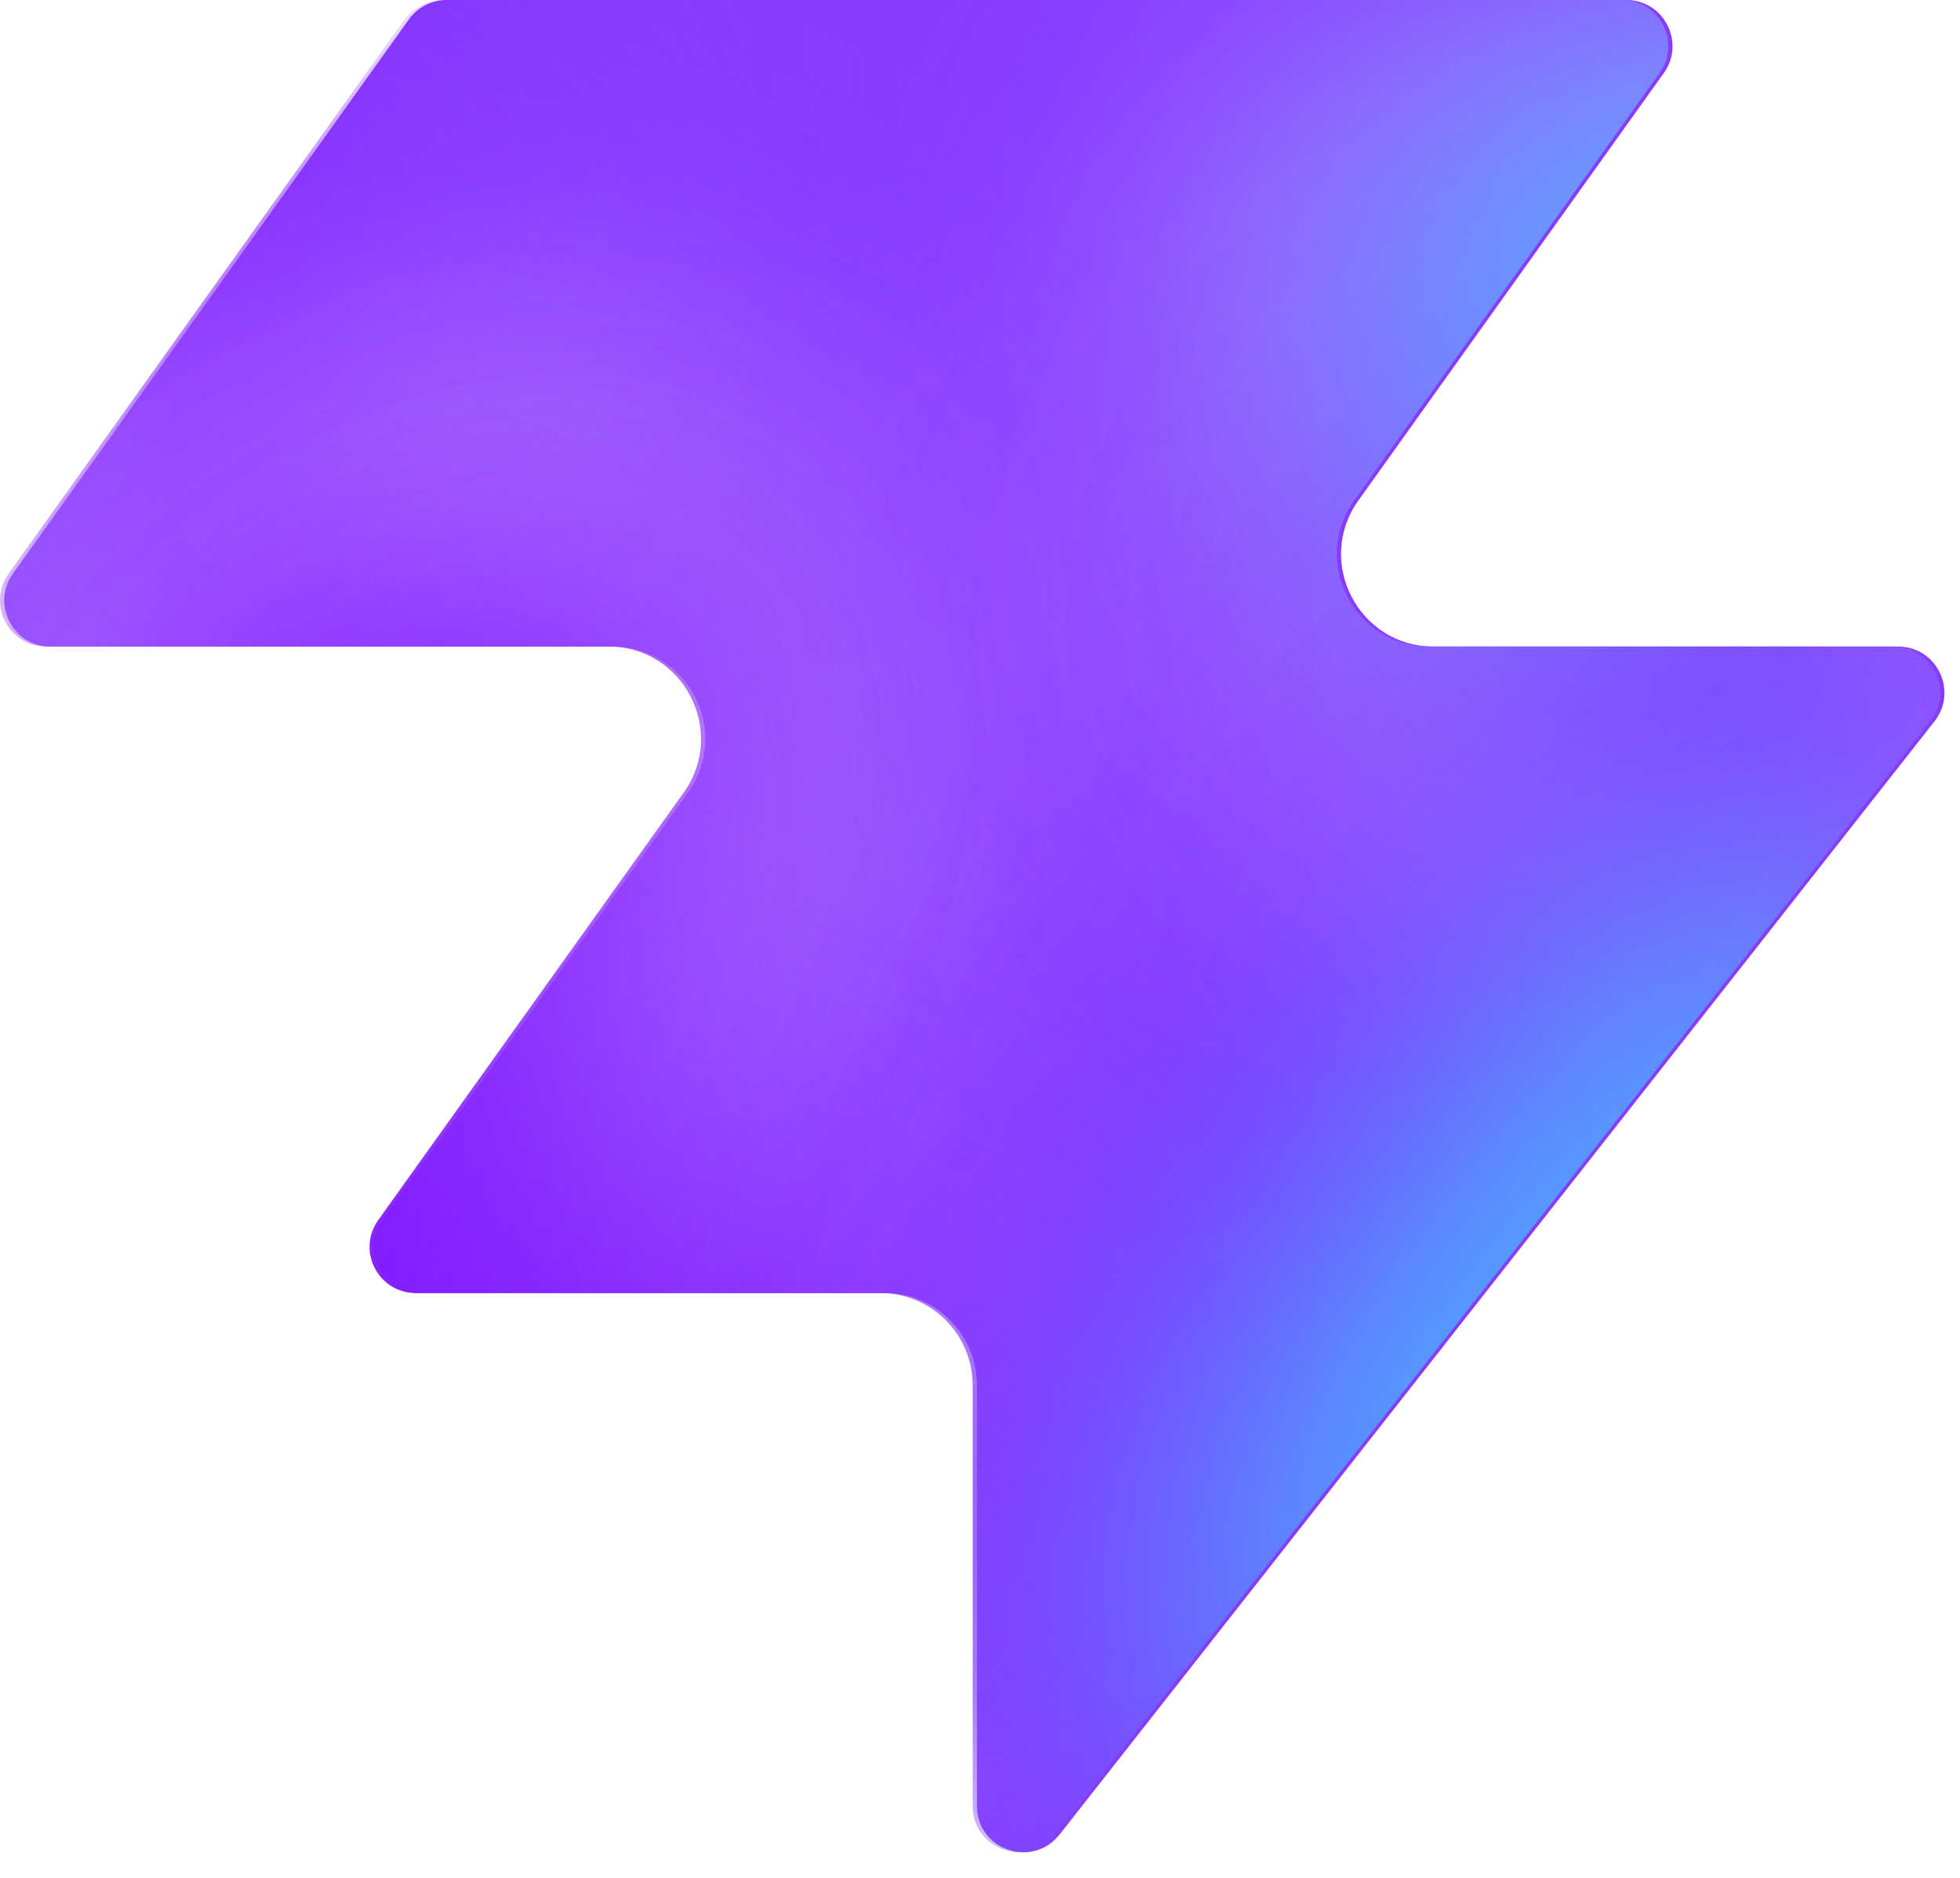
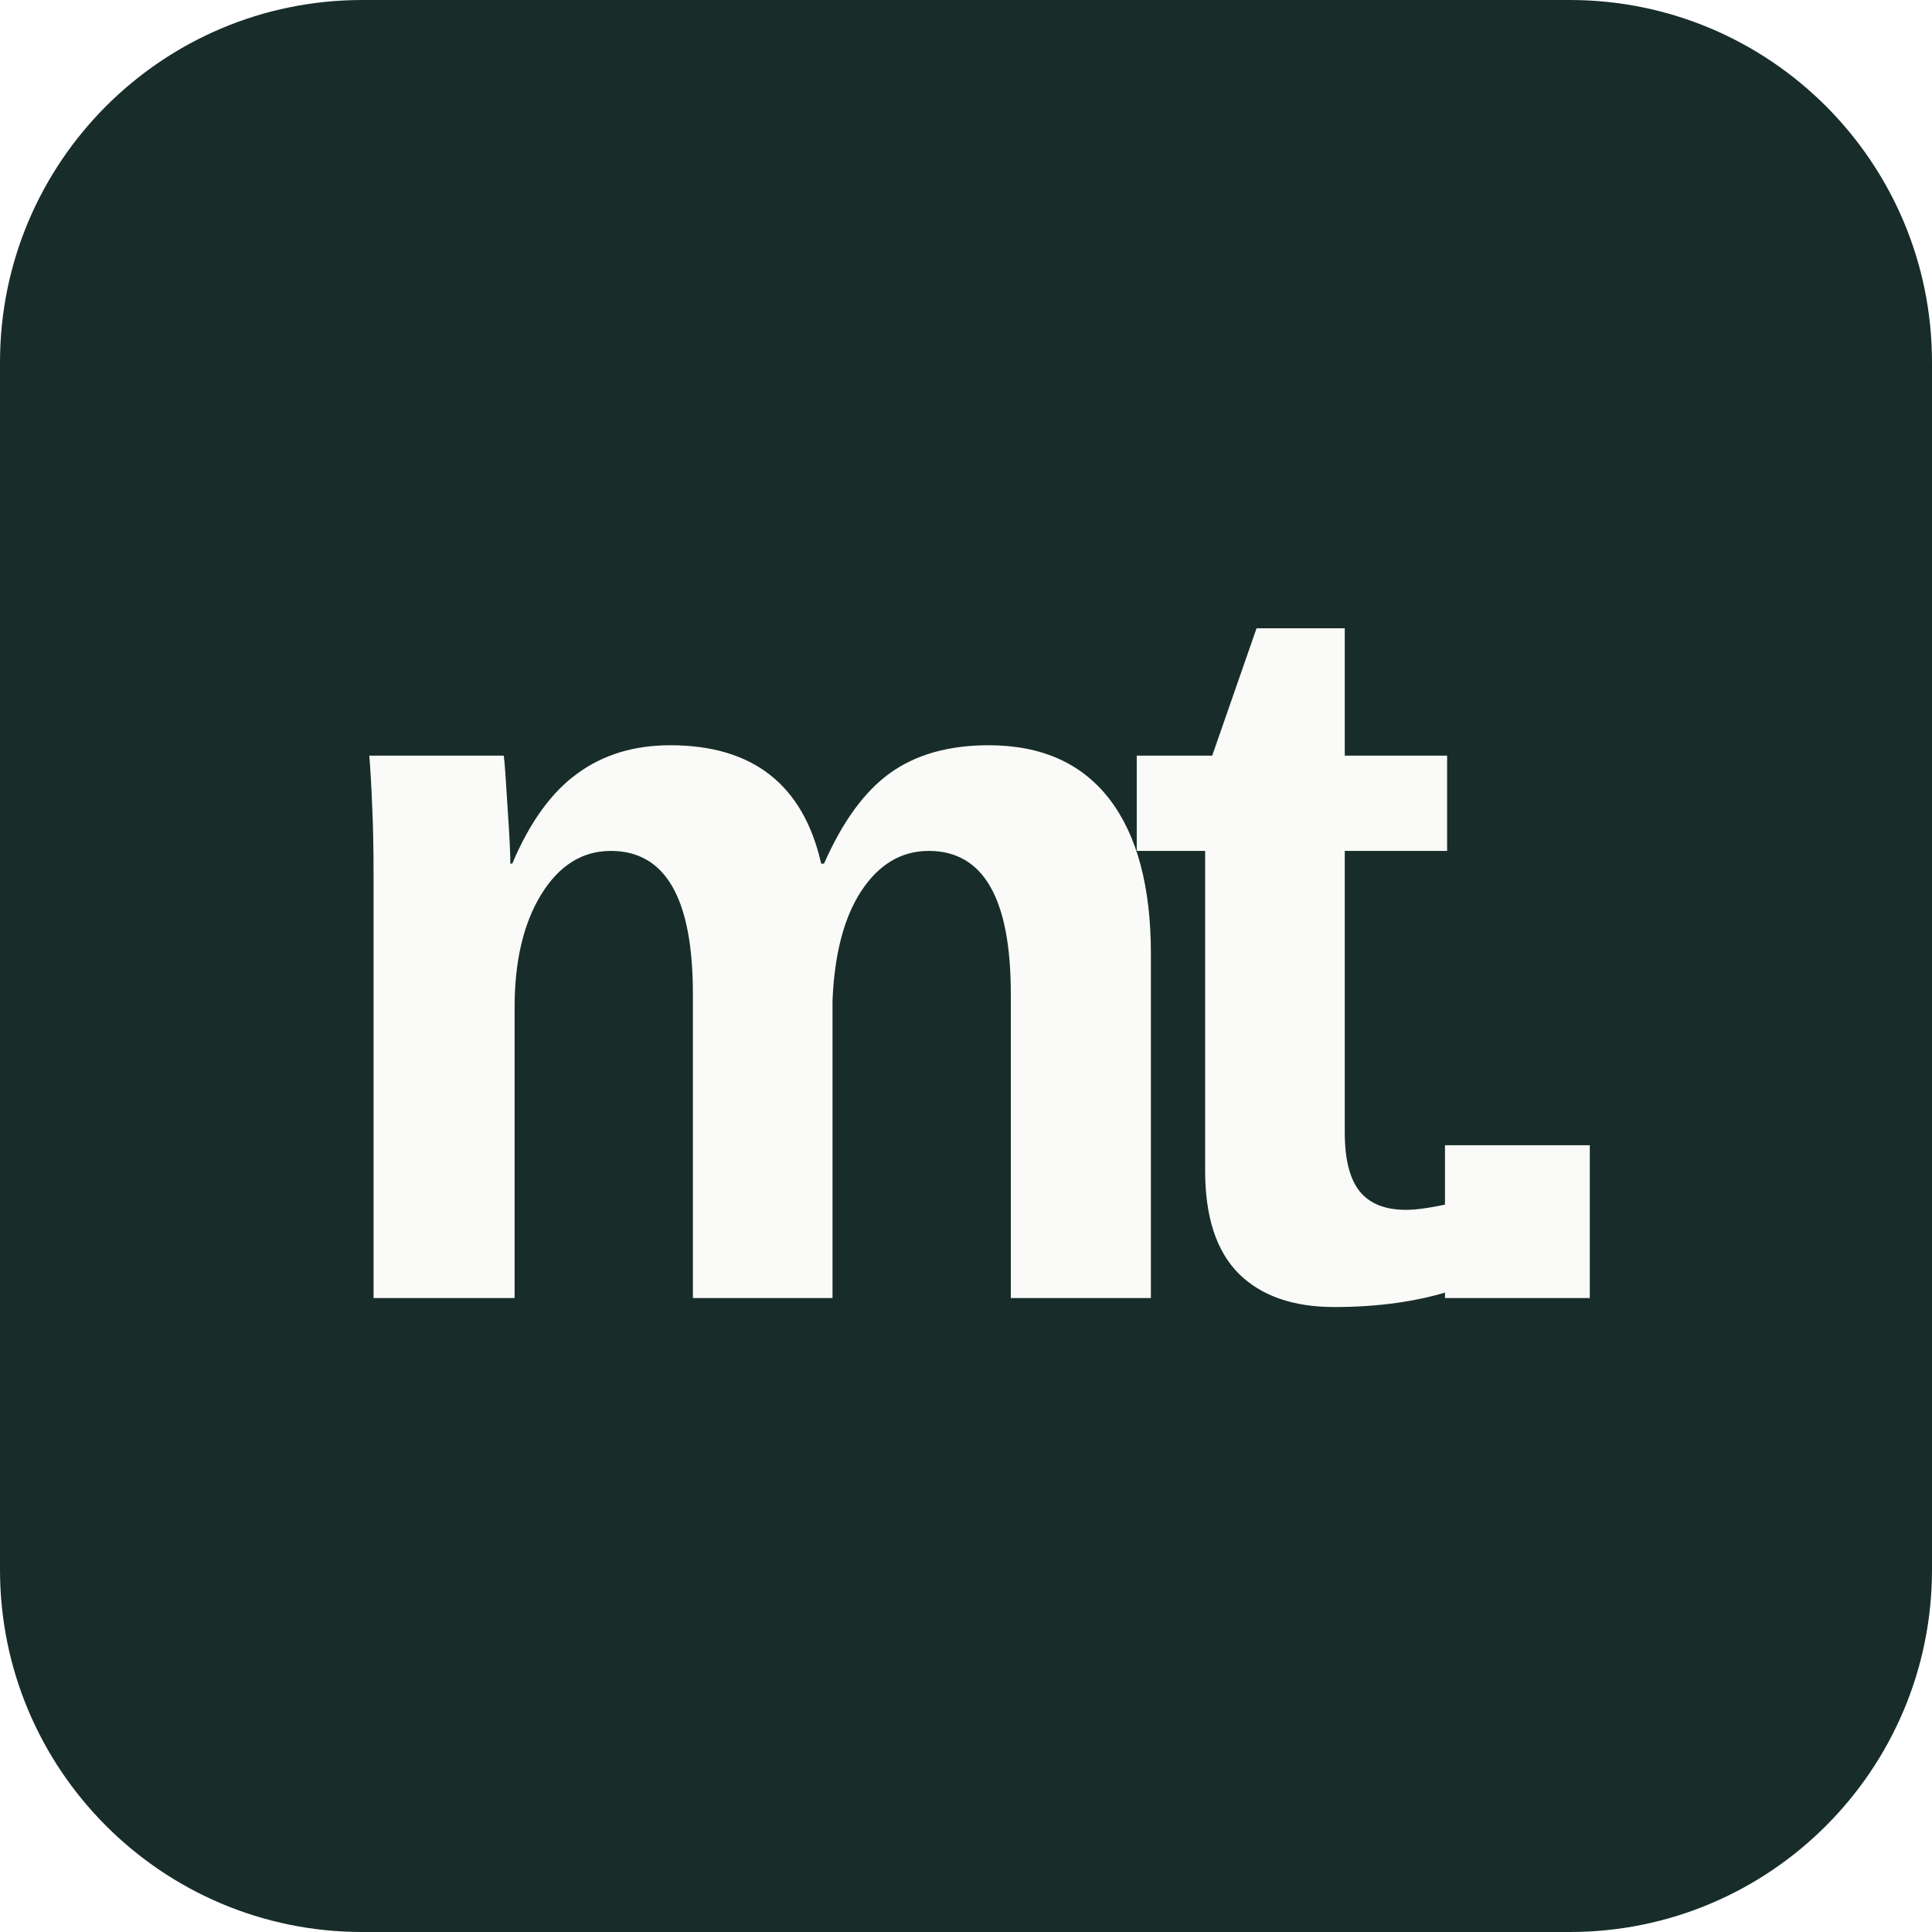
- <svg xmlns="http://www.w3.org/2000/svg" width="48" height="46" fill="none" viewBox="0 0 48 46">
-   <path fill="#863bff" d="M25.946 44.938c-.664.845-2.021.375-2.021-.698V33.937a2.26 2.26 0 0 0-2.262-2.262H10.287c-.92 0-1.456-1.04-.92-1.788l7.48-10.471c1.07-1.497 0-3.578-1.842-3.578H1.237c-.92 0-1.456-1.04-.92-1.788L10.013.474c.214-.297.556-.474.92-.474h28.894c.92 0 1.456 1.04.92 1.788l-7.48 10.471c-1.07 1.498 0 3.579 1.842 3.579h11.377c.943 0 1.473 1.088.89 1.83L25.947 44.94z" style="fill:#863bff;fill:color(display-p3 .525 .23 1);fill-opacity:1" />
-   <mask id="a" width="48" height="46" x="0" y="0" maskUnits="userSpaceOnUse" style="mask-type:alpha">
-     <path fill="#000" d="M25.842 44.938c-.664.844-2.021.375-2.021-.698V33.937a2.26 2.26 0 0 0-2.262-2.262H10.183c-.92 0-1.456-1.04-.92-1.788l7.48-10.471c1.07-1.498 0-3.579-1.842-3.579H1.133c-.92 0-1.456-1.04-.92-1.787L9.91.473c.214-.297.556-.474.92-.474h28.894c.92 0 1.456 1.04.92 1.788l-7.48 10.471c-1.07 1.498 0 3.578 1.842 3.578h11.377c.943 0 1.473 1.088.89 1.832L25.843 44.94z" style="fill:#000;fill-opacity:1" />
-   </mask>
-   <g mask="url(#a)">
-     <g filter="url(#b)">
-       <ellipse cx="5.508" cy="14.704" fill="#ede6ff" rx="5.508" ry="14.704" style="fill:#ede6ff;fill:color(display-p3 .927 .903 1);fill-opacity:1" transform="matrix(.00324 1 1 -.00324 -4.47 31.516)" />
-     </g>
-     <g filter="url(#c)">
-       <ellipse cx="10.399" cy="29.851" fill="#ede6ff" rx="10.399" ry="29.851" style="fill:#ede6ff;fill:color(display-p3 .927 .903 1);fill-opacity:1" transform="matrix(.00324 1 1 -.00324 -39.328 7.883)" />
-     </g>
-     <g filter="url(#d)">
-       <ellipse cx="5.508" cy="30.487" fill="#7e14ff" rx="5.508" ry="30.487" style="fill:#7e14ff;fill:color(display-p3 .492 .077 1);fill-opacity:1" transform="rotate(89.814 -25.913 -14.639)scale(1 -1)" />
-     </g>
-     <g filter="url(#e)">
-       <ellipse cx="5.508" cy="30.599" fill="#7e14ff" rx="5.508" ry="30.599" style="fill:#7e14ff;fill:color(display-p3 .492 .077 1);fill-opacity:1" transform="rotate(89.814 -32.644 -3.334)scale(1 -1)" />
-     </g>
-     <g filter="url(#f)">
-       <ellipse cx="5.508" cy="30.599" fill="#7e14ff" rx="5.508" ry="30.599" style="fill:#7e14ff;fill:color(display-p3 .492 .077 1);fill-opacity:1" transform="matrix(.00324 1 1 -.00324 -34.34 30.47)" />
-     </g>
-     <g filter="url(#g)">
-       <ellipse cx="14.072" cy="22.078" fill="#ede6ff" rx="14.072" ry="22.078" style="fill:#ede6ff;fill:color(display-p3 .927 .903 1);fill-opacity:1" transform="rotate(93.35 24.506 48.493)scale(-1 1)" />
-     </g>
-     <g filter="url(#h)">
-       <ellipse cx="3.47" cy="21.501" fill="#7e14ff" rx="3.47" ry="21.501" style="fill:#7e14ff;fill:color(display-p3 .492 .077 1);fill-opacity:1" transform="rotate(89.009 28.708 47.59)scale(-1 1)" />
-     </g>
-     <g filter="url(#i)">
-       <ellipse cx="3.47" cy="21.501" fill="#7e14ff" rx="3.47" ry="21.501" style="fill:#7e14ff;fill:color(display-p3 .492 .077 1);fill-opacity:1" transform="rotate(89.009 28.708 47.59)scale(-1 1)" />
-     </g>
-     <g filter="url(#j)">
-       <ellipse cx=".387" cy="8.972" fill="#7e14ff" rx="4.407" ry="29.108" style="fill:#7e14ff;fill:color(display-p3 .492 .077 1);fill-opacity:1" transform="rotate(39.51 .387 8.972)" />
-     </g>
-     <g filter="url(#k)">
-       <ellipse cx="47.523" cy="-6.092" fill="#7e14ff" rx="4.407" ry="29.108" style="fill:#7e14ff;fill:color(display-p3 .492 .077 1);fill-opacity:1" transform="rotate(37.892 47.523 -6.092)" />
-     </g>
-     <g filter="url(#l)">
-       <ellipse cx="41.412" cy="6.333" fill="#47bfff" rx="5.971" ry="9.665" style="fill:#47bfff;fill:color(display-p3 .28 .748 1);fill-opacity:1" transform="rotate(37.892 41.412 6.333)" />
-     </g>
-     <g filter="url(#m)">
-       <ellipse cx="-1.879" cy="38.332" fill="#7e14ff" rx="4.407" ry="29.108" style="fill:#7e14ff;fill:color(display-p3 .492 .077 1);fill-opacity:1" transform="rotate(37.892 -1.88 38.332)" />
-     </g>
-     <g filter="url(#n)">
-       <ellipse cx="-1.879" cy="38.332" fill="#7e14ff" rx="4.407" ry="29.108" style="fill:#7e14ff;fill:color(display-p3 .492 .077 1);fill-opacity:1" transform="rotate(37.892 -1.88 38.332)" />
-     </g>
-     <g filter="url(#o)">
-       <ellipse cx="35.651" cy="29.907" fill="#7e14ff" rx="4.407" ry="29.108" style="fill:#7e14ff;fill:color(display-p3 .492 .077 1);fill-opacity:1" transform="rotate(37.892 35.651 29.907)" />
-     </g>
-     <g filter="url(#p)">
-       <ellipse cx="38.418" cy="32.4" fill="#47bfff" rx="5.971" ry="15.297" style="fill:#47bfff;fill:color(display-p3 .28 .748 1);fill-opacity:1" transform="rotate(37.892 38.418 32.4)" />
-     </g>
-   </g>
-   <defs>
-     <filter id="b" width="60.045" height="41.654" x="-19.77" y="16.149" color-interpolation-filters="sRGB" filterUnits="userSpaceOnUse">
-       <feFlood flood-opacity="0" result="BackgroundImageFix" />
-       <feBlend in="SourceGraphic" in2="BackgroundImageFix" result="shape" />
-       <feGaussianBlur result="effect1_foregroundBlur_2002_17158" stdDeviation="7.659" />
-     </filter>
-     <filter id="c" width="90.34" height="51.437" x="-54.613" y="-7.533" color-interpolation-filters="sRGB" filterUnits="userSpaceOnUse">
-       <feFlood flood-opacity="0" result="BackgroundImageFix" />
-       <feBlend in="SourceGraphic" in2="BackgroundImageFix" result="shape" />
-       <feGaussianBlur result="effect1_foregroundBlur_2002_17158" stdDeviation="7.659" />
-     </filter>
-     <filter id="d" width="79.355" height="29.4" x="-49.64" y="2.03" color-interpolation-filters="sRGB" filterUnits="userSpaceOnUse">
-       <feFlood flood-opacity="0" result="BackgroundImageFix" />
-       <feBlend in="SourceGraphic" in2="BackgroundImageFix" result="shape" />
-       <feGaussianBlur result="effect1_foregroundBlur_2002_17158" stdDeviation="4.596" />
-     </filter>
-     <filter id="e" width="79.579" height="29.4" x="-45.045" y="20.029" color-interpolation-filters="sRGB" filterUnits="userSpaceOnUse">
-       <feFlood flood-opacity="0" result="BackgroundImageFix" />
-       <feBlend in="SourceGraphic" in2="BackgroundImageFix" result="shape" />
-       <feGaussianBlur result="effect1_foregroundBlur_2002_17158" stdDeviation="4.596" />
-     </filter>
-     <filter id="f" width="79.579" height="29.4" x="-43.513" y="21.178" color-interpolation-filters="sRGB" filterUnits="userSpaceOnUse">
-       <feFlood flood-opacity="0" result="BackgroundImageFix" />
-       <feBlend in="SourceGraphic" in2="BackgroundImageFix" result="shape" />
-       <feGaussianBlur result="effect1_foregroundBlur_2002_17158" stdDeviation="4.596" />
-     </filter>
-     <filter id="g" width="74.749" height="58.852" x="15.756" y="-17.901" color-interpolation-filters="sRGB" filterUnits="userSpaceOnUse">
-       <feFlood flood-opacity="0" result="BackgroundImageFix" />
-       <feBlend in="SourceGraphic" in2="BackgroundImageFix" result="shape" />
-       <feGaussianBlur result="effect1_foregroundBlur_2002_17158" stdDeviation="7.659" />
-     </filter>
-     <filter id="h" width="61.377" height="25.362" x="23.548" y="2.284" color-interpolation-filters="sRGB" filterUnits="userSpaceOnUse">
-       <feFlood flood-opacity="0" result="BackgroundImageFix" />
-       <feBlend in="SourceGraphic" in2="BackgroundImageFix" result="shape" />
-       <feGaussianBlur result="effect1_foregroundBlur_2002_17158" stdDeviation="4.596" />
-     </filter>
-     <filter id="i" width="61.377" height="25.362" x="23.548" y="2.284" color-interpolation-filters="sRGB" filterUnits="userSpaceOnUse">
-       <feFlood flood-opacity="0" result="BackgroundImageFix" />
-       <feBlend in="SourceGraphic" in2="BackgroundImageFix" result="shape" />
-       <feGaussianBlur result="effect1_foregroundBlur_2002_17158" stdDeviation="4.596" />
-     </filter>
-     <filter id="j" width="56.045" height="63.649" x="-27.636" y="-22.853" color-interpolation-filters="sRGB" filterUnits="userSpaceOnUse">
-       <feFlood flood-opacity="0" result="BackgroundImageFix" />
-       <feBlend in="SourceGraphic" in2="BackgroundImageFix" result="shape" />
-       <feGaussianBlur result="effect1_foregroundBlur_2002_17158" stdDeviation="4.596" />
-     </filter>
-     <filter id="k" width="54.814" height="64.646" x="20.116" y="-38.415" color-interpolation-filters="sRGB" filterUnits="userSpaceOnUse">
-       <feFlood flood-opacity="0" result="BackgroundImageFix" />
-       <feBlend in="SourceGraphic" in2="BackgroundImageFix" result="shape" />
-       <feGaussianBlur result="effect1_foregroundBlur_2002_17158" stdDeviation="4.596" />
-     </filter>
-     <filter id="l" width="33.541" height="35.313" x="24.641" y="-11.323" color-interpolation-filters="sRGB" filterUnits="userSpaceOnUse">
-       <feFlood flood-opacity="0" result="BackgroundImageFix" />
-       <feBlend in="SourceGraphic" in2="BackgroundImageFix" result="shape" />
-       <feGaussianBlur result="effect1_foregroundBlur_2002_17158" stdDeviation="4.596" />
-     </filter>
-     <filter id="m" width="54.814" height="64.646" x="-29.286" y="6.009" color-interpolation-filters="sRGB" filterUnits="userSpaceOnUse">
-       <feFlood flood-opacity="0" result="BackgroundImageFix" />
-       <feBlend in="SourceGraphic" in2="BackgroundImageFix" result="shape" />
-       <feGaussianBlur result="effect1_foregroundBlur_2002_17158" stdDeviation="4.596" />
-     </filter>
-     <filter id="n" width="54.814" height="64.646" x="-29.286" y="6.009" color-interpolation-filters="sRGB" filterUnits="userSpaceOnUse">
-       <feFlood flood-opacity="0" result="BackgroundImageFix" />
-       <feBlend in="SourceGraphic" in2="BackgroundImageFix" result="shape" />
-       <feGaussianBlur result="effect1_foregroundBlur_2002_17158" stdDeviation="4.596" />
-     </filter>
-     <filter id="o" width="54.814" height="64.646" x="8.244" y="-2.416" color-interpolation-filters="sRGB" filterUnits="userSpaceOnUse">
-       <feFlood flood-opacity="0" result="BackgroundImageFix" />
-       <feBlend in="SourceGraphic" in2="BackgroundImageFix" result="shape" />
-       <feGaussianBlur result="effect1_foregroundBlur_2002_17158" stdDeviation="4.596" />
-     </filter>
-     <filter id="p" width="39.409" height="43.623" x="18.713" y="10.588" color-interpolation-filters="sRGB" filterUnits="userSpaceOnUse">
-       <feFlood flood-opacity="0" result="BackgroundImageFix" />
-       <feBlend in="SourceGraphic" in2="BackgroundImageFix" result="shape" />
-       <feGaussianBlur result="effect1_foregroundBlur_2002_17158" stdDeviation="4.596" />
-     </filter>
-   </defs>
+ <svg xmlns="http://www.w3.org/2000/svg" viewBox="0 0 64 64">
+   <rect width="64" height="64" rx="12" fill="#182d29" />
+   <text x="10" y="43" font-family="Arial,sans-serif" font-size="34" font-weight="600" letter-spacing="-3" fill="#fafbf8">mt.</text>
</svg>
